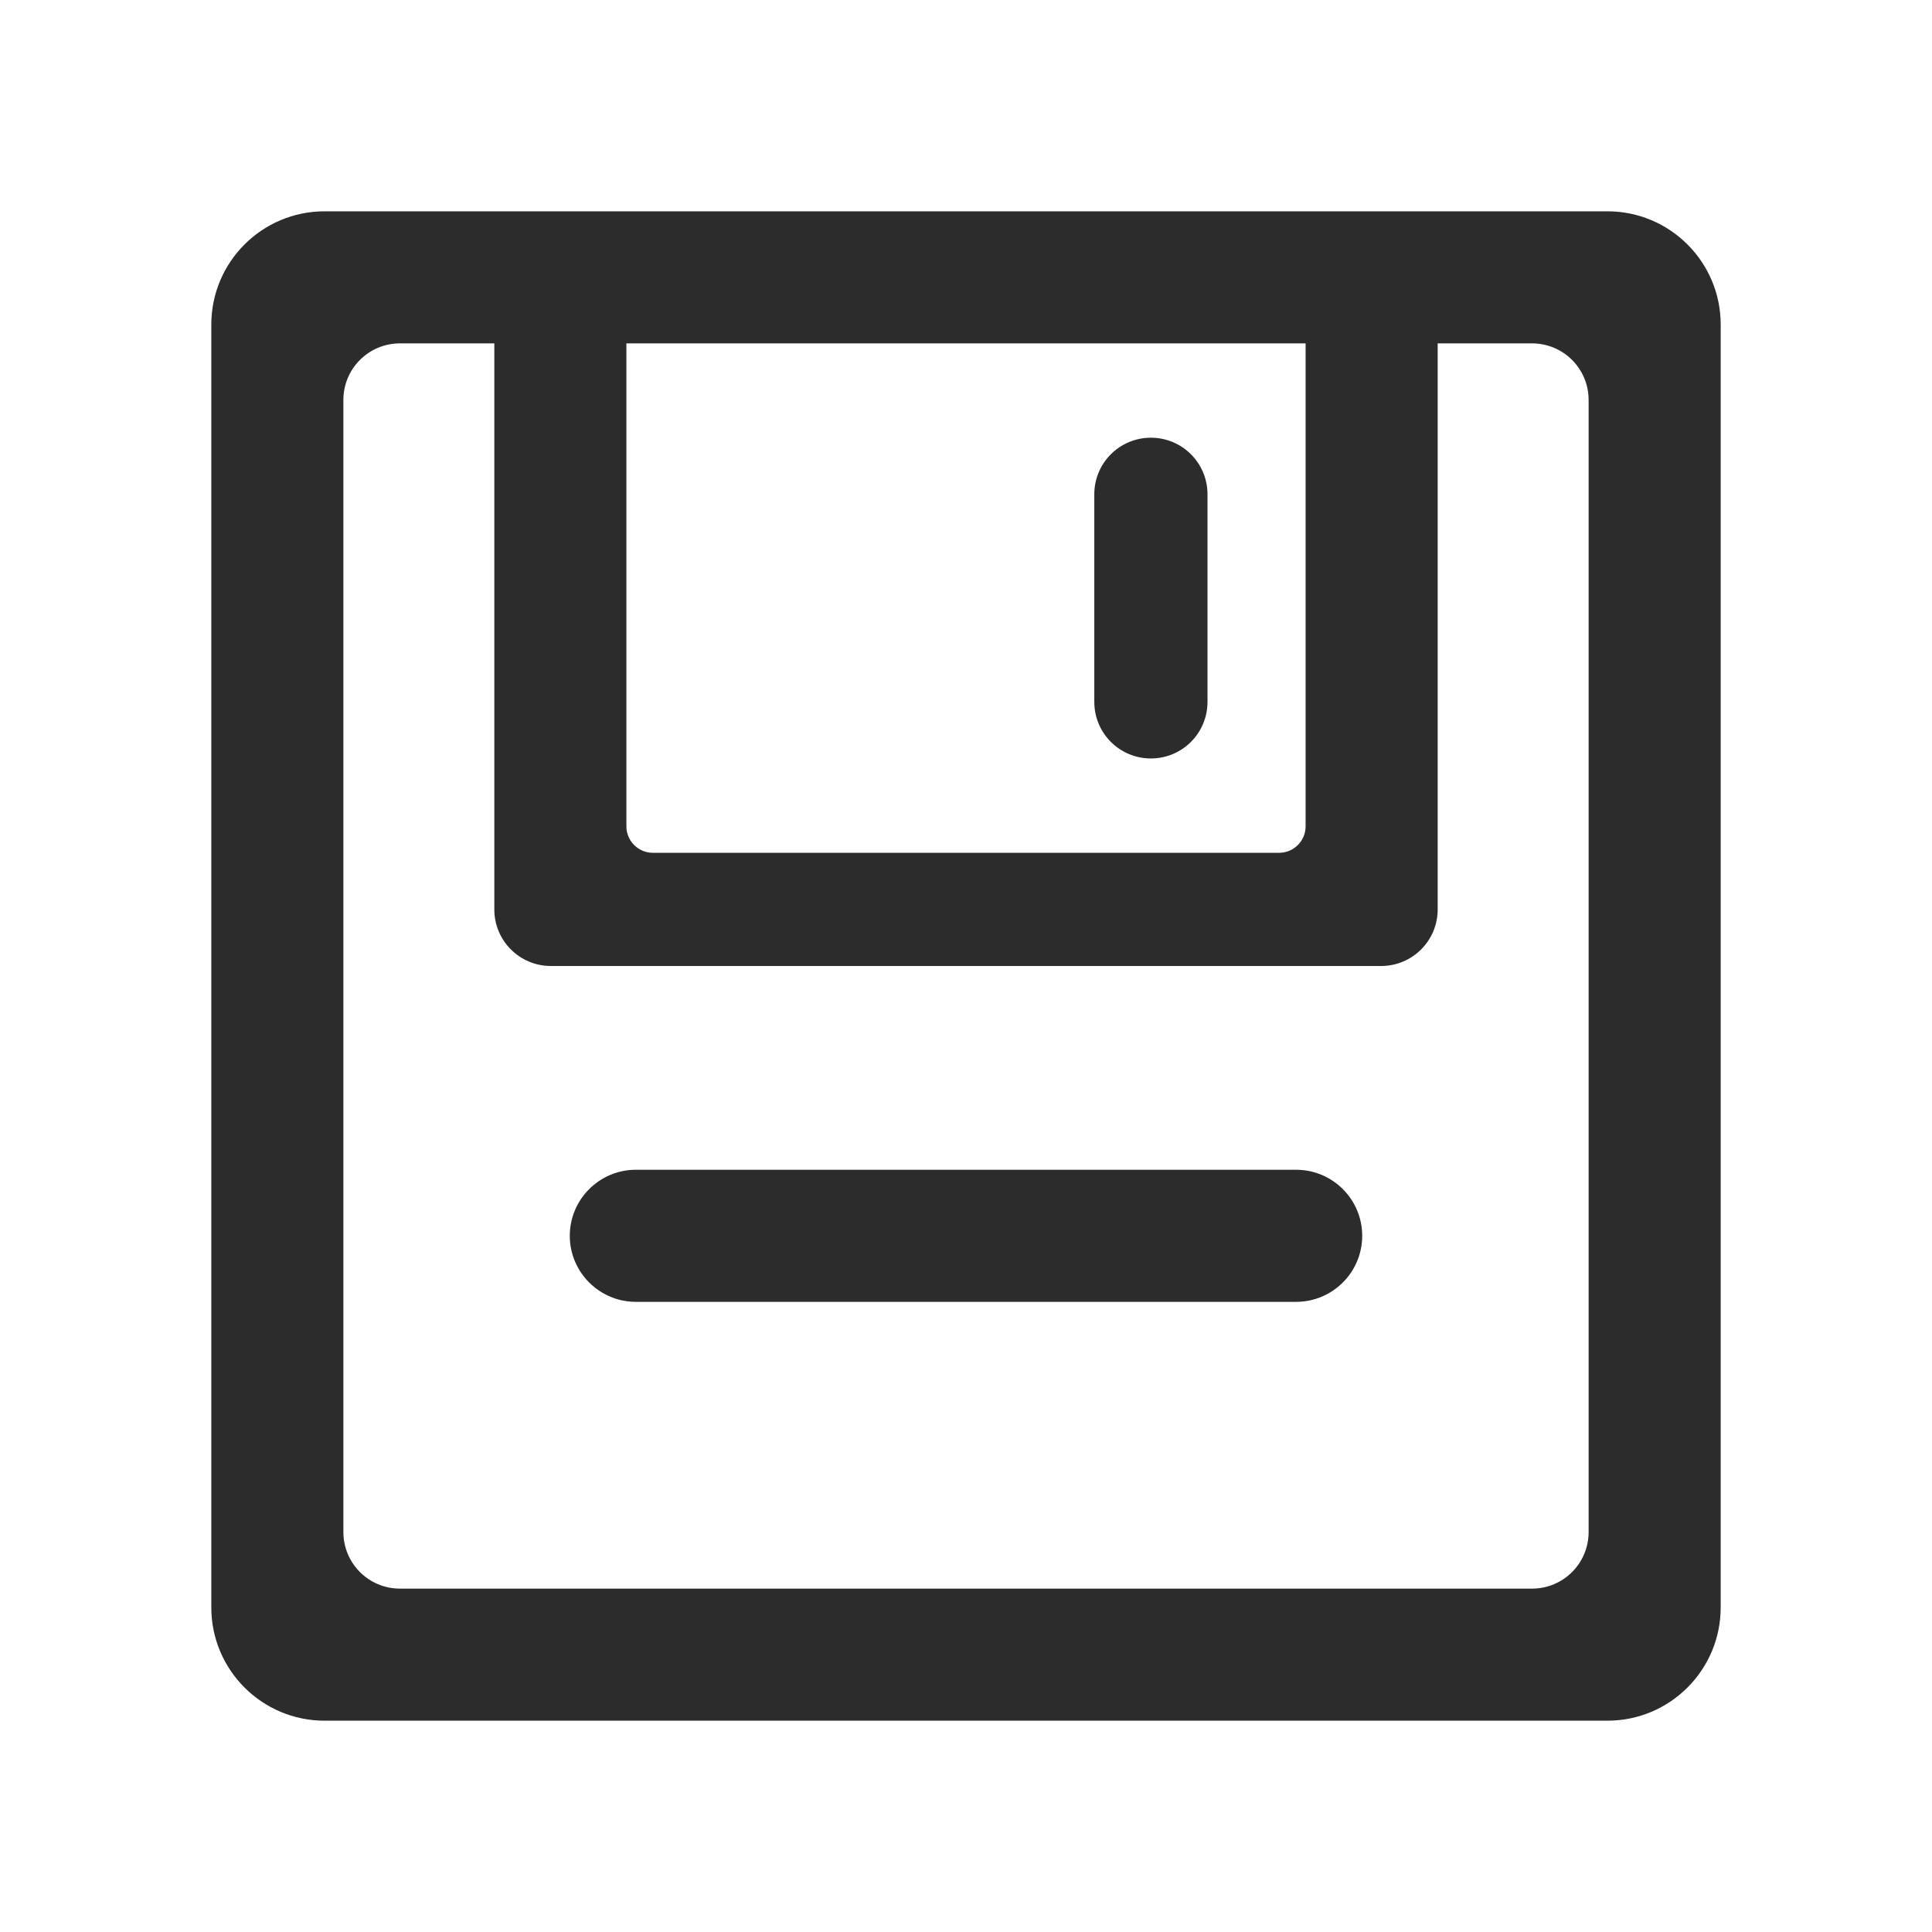
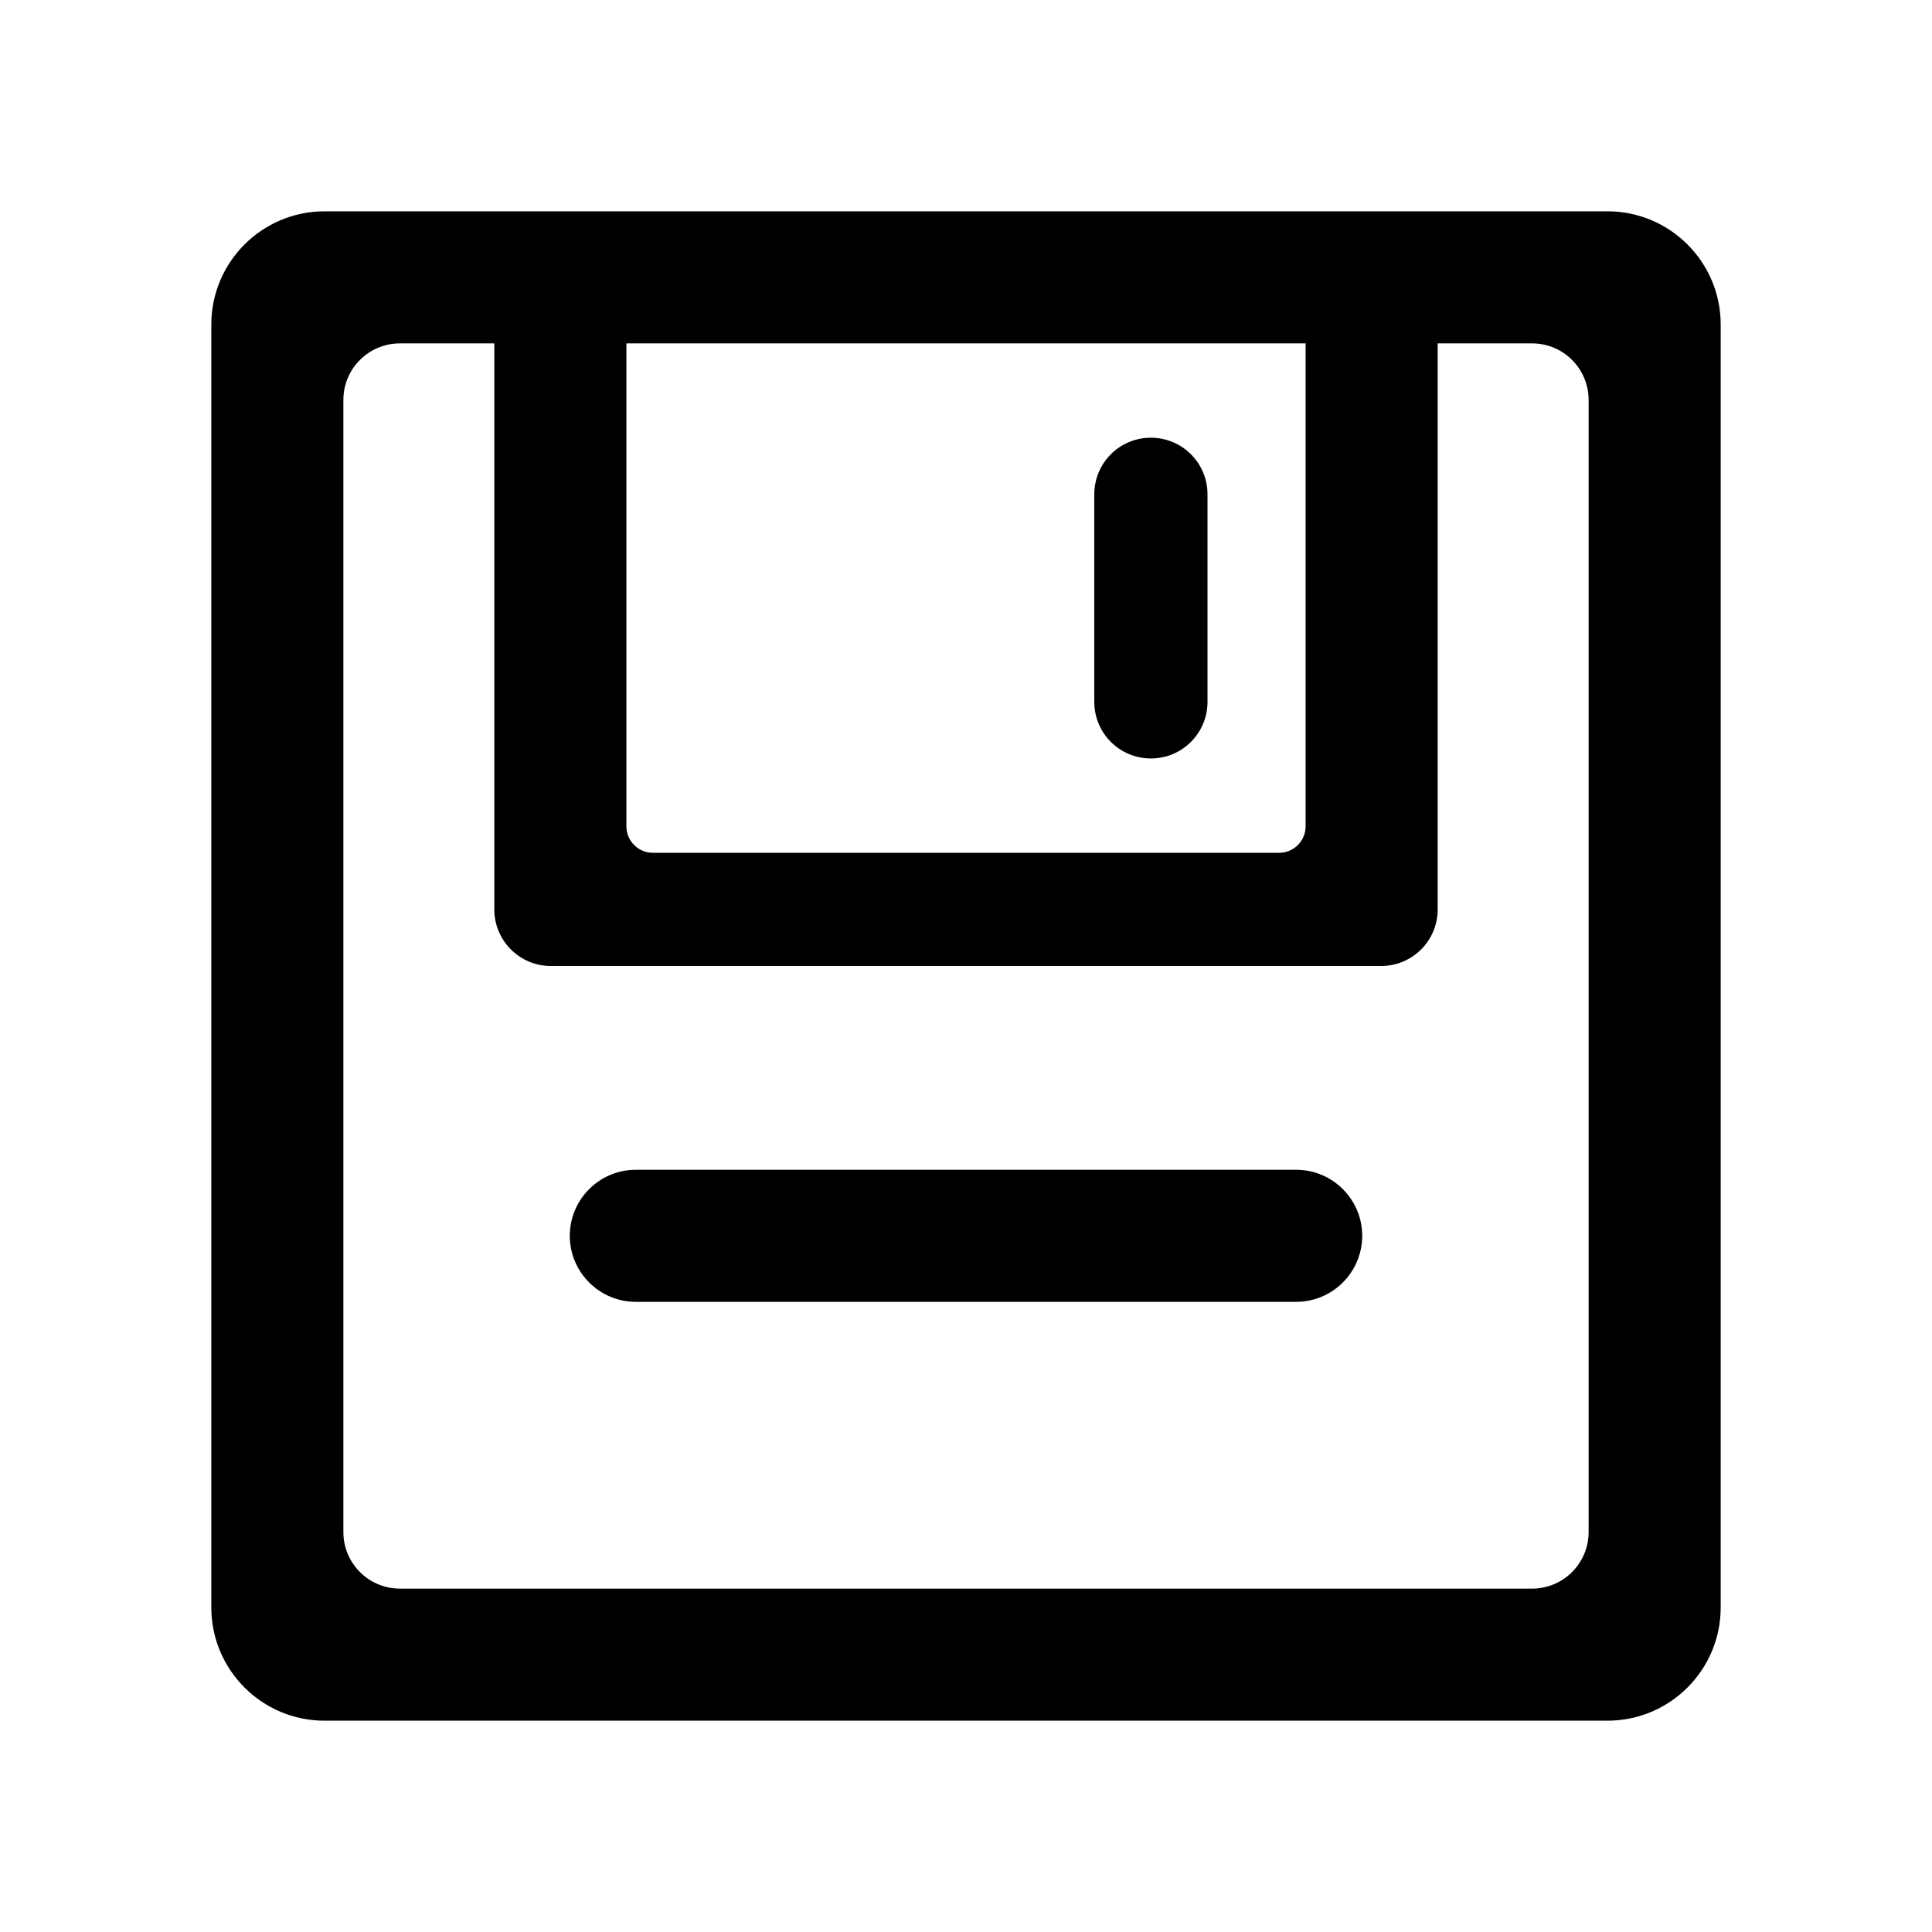
<svg xmlns="http://www.w3.org/2000/svg" width="64" height="64" class="icon" viewBox="0 0 1024 1024">
-   <path fill="#2c2c2c" d="M687 620H337c-19.3 0-35 15.7-35 35s15.7 35 35 35h350c19.3 0 35-15.7 35-35s-15.7-35-35-35zm-77-218c16.6 0 30-13.4 30-30V262c0-16.6-13.4-30-30-30s-30 13.4-30 30v110c0 16.6 13.4 30 30 30z" />
-   <path fill="#2c2c2c" d="M852 112H172c-33.1 0-60 26.9-60 60v680c0 33.1 26.9 60 60 60h680c33.1 0 60-26.9 60-60V172c0-33.1-26.9-60-60-60zm-520 70h360v256c0 7.7-6.3 14-14 14H346c-7.7 0-14-6.3-14-14V182zm510 630c0 16.6-13.4 30-30 30H212c-16.6 0-30-13.4-30-30V212c0-16.6 13.4-30 30-30h50v300c0 16.6 13.4 30 30 30h440c16.6 0 30-13.4 30-30V182h50c16.6 0 30 13.4 30 30v600z" />
+   <path fill="currentColor" d="M687 620H337c-19.3 0-35 15.7-35 35s15.7 35 35 35h350c19.3 0 35-15.7 35-35s-15.7-35-35-35zm-77-218c16.6 0 30-13.4 30-30V262c0-16.6-13.4-30-30-30s-30 13.4-30 30v110c0 16.6 13.4 30 30 30z" />
+   <path fill="currentColor" d="M852 112H172c-33.1 0-60 26.9-60 60v680c0 33.1 26.9 60 60 60h680c33.1 0 60-26.9 60-60V172c0-33.1-26.9-60-60-60zm-520 70h360v256c0 7.7-6.3 14-14 14H346c-7.7 0-14-6.3-14-14V182zm510 630c0 16.6-13.4 30-30 30H212c-16.6 0-30-13.4-30-30V212c0-16.6 13.4-30 30-30h50v300c0 16.6 13.4 30 30 30h440c16.6 0 30-13.4 30-30V182h50c16.6 0 30 13.4 30 30v600z" />
</svg>
